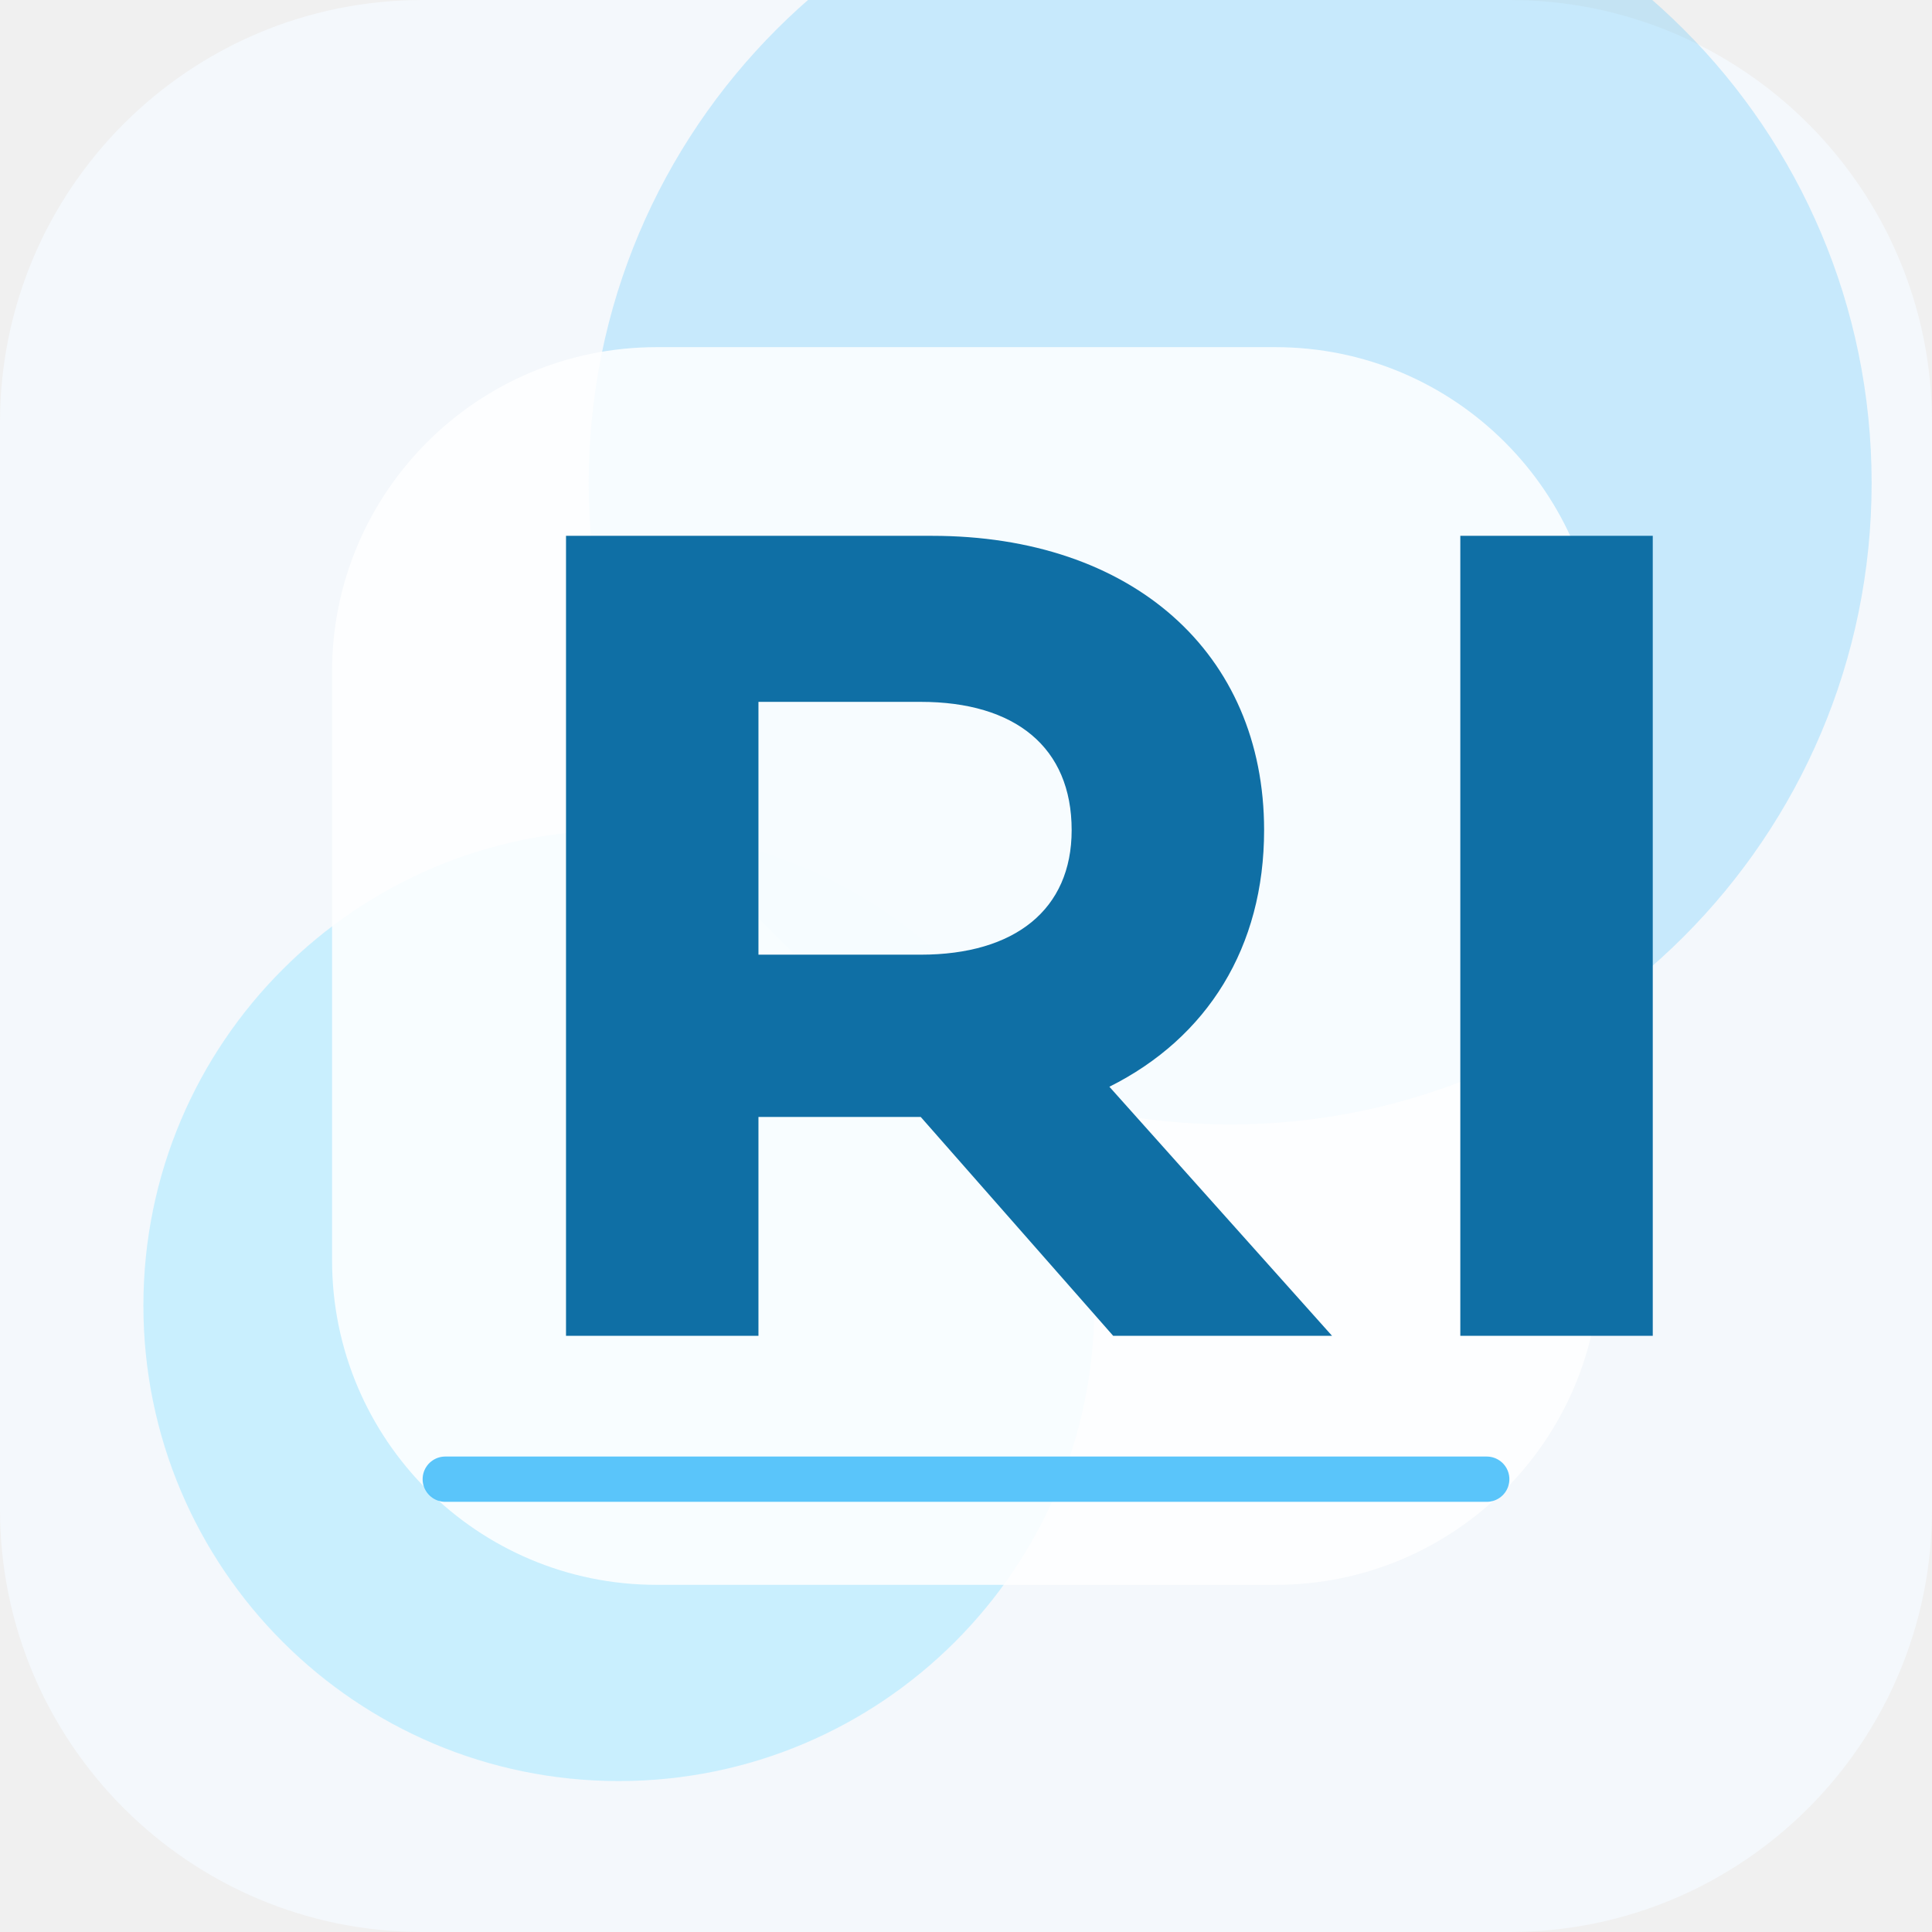
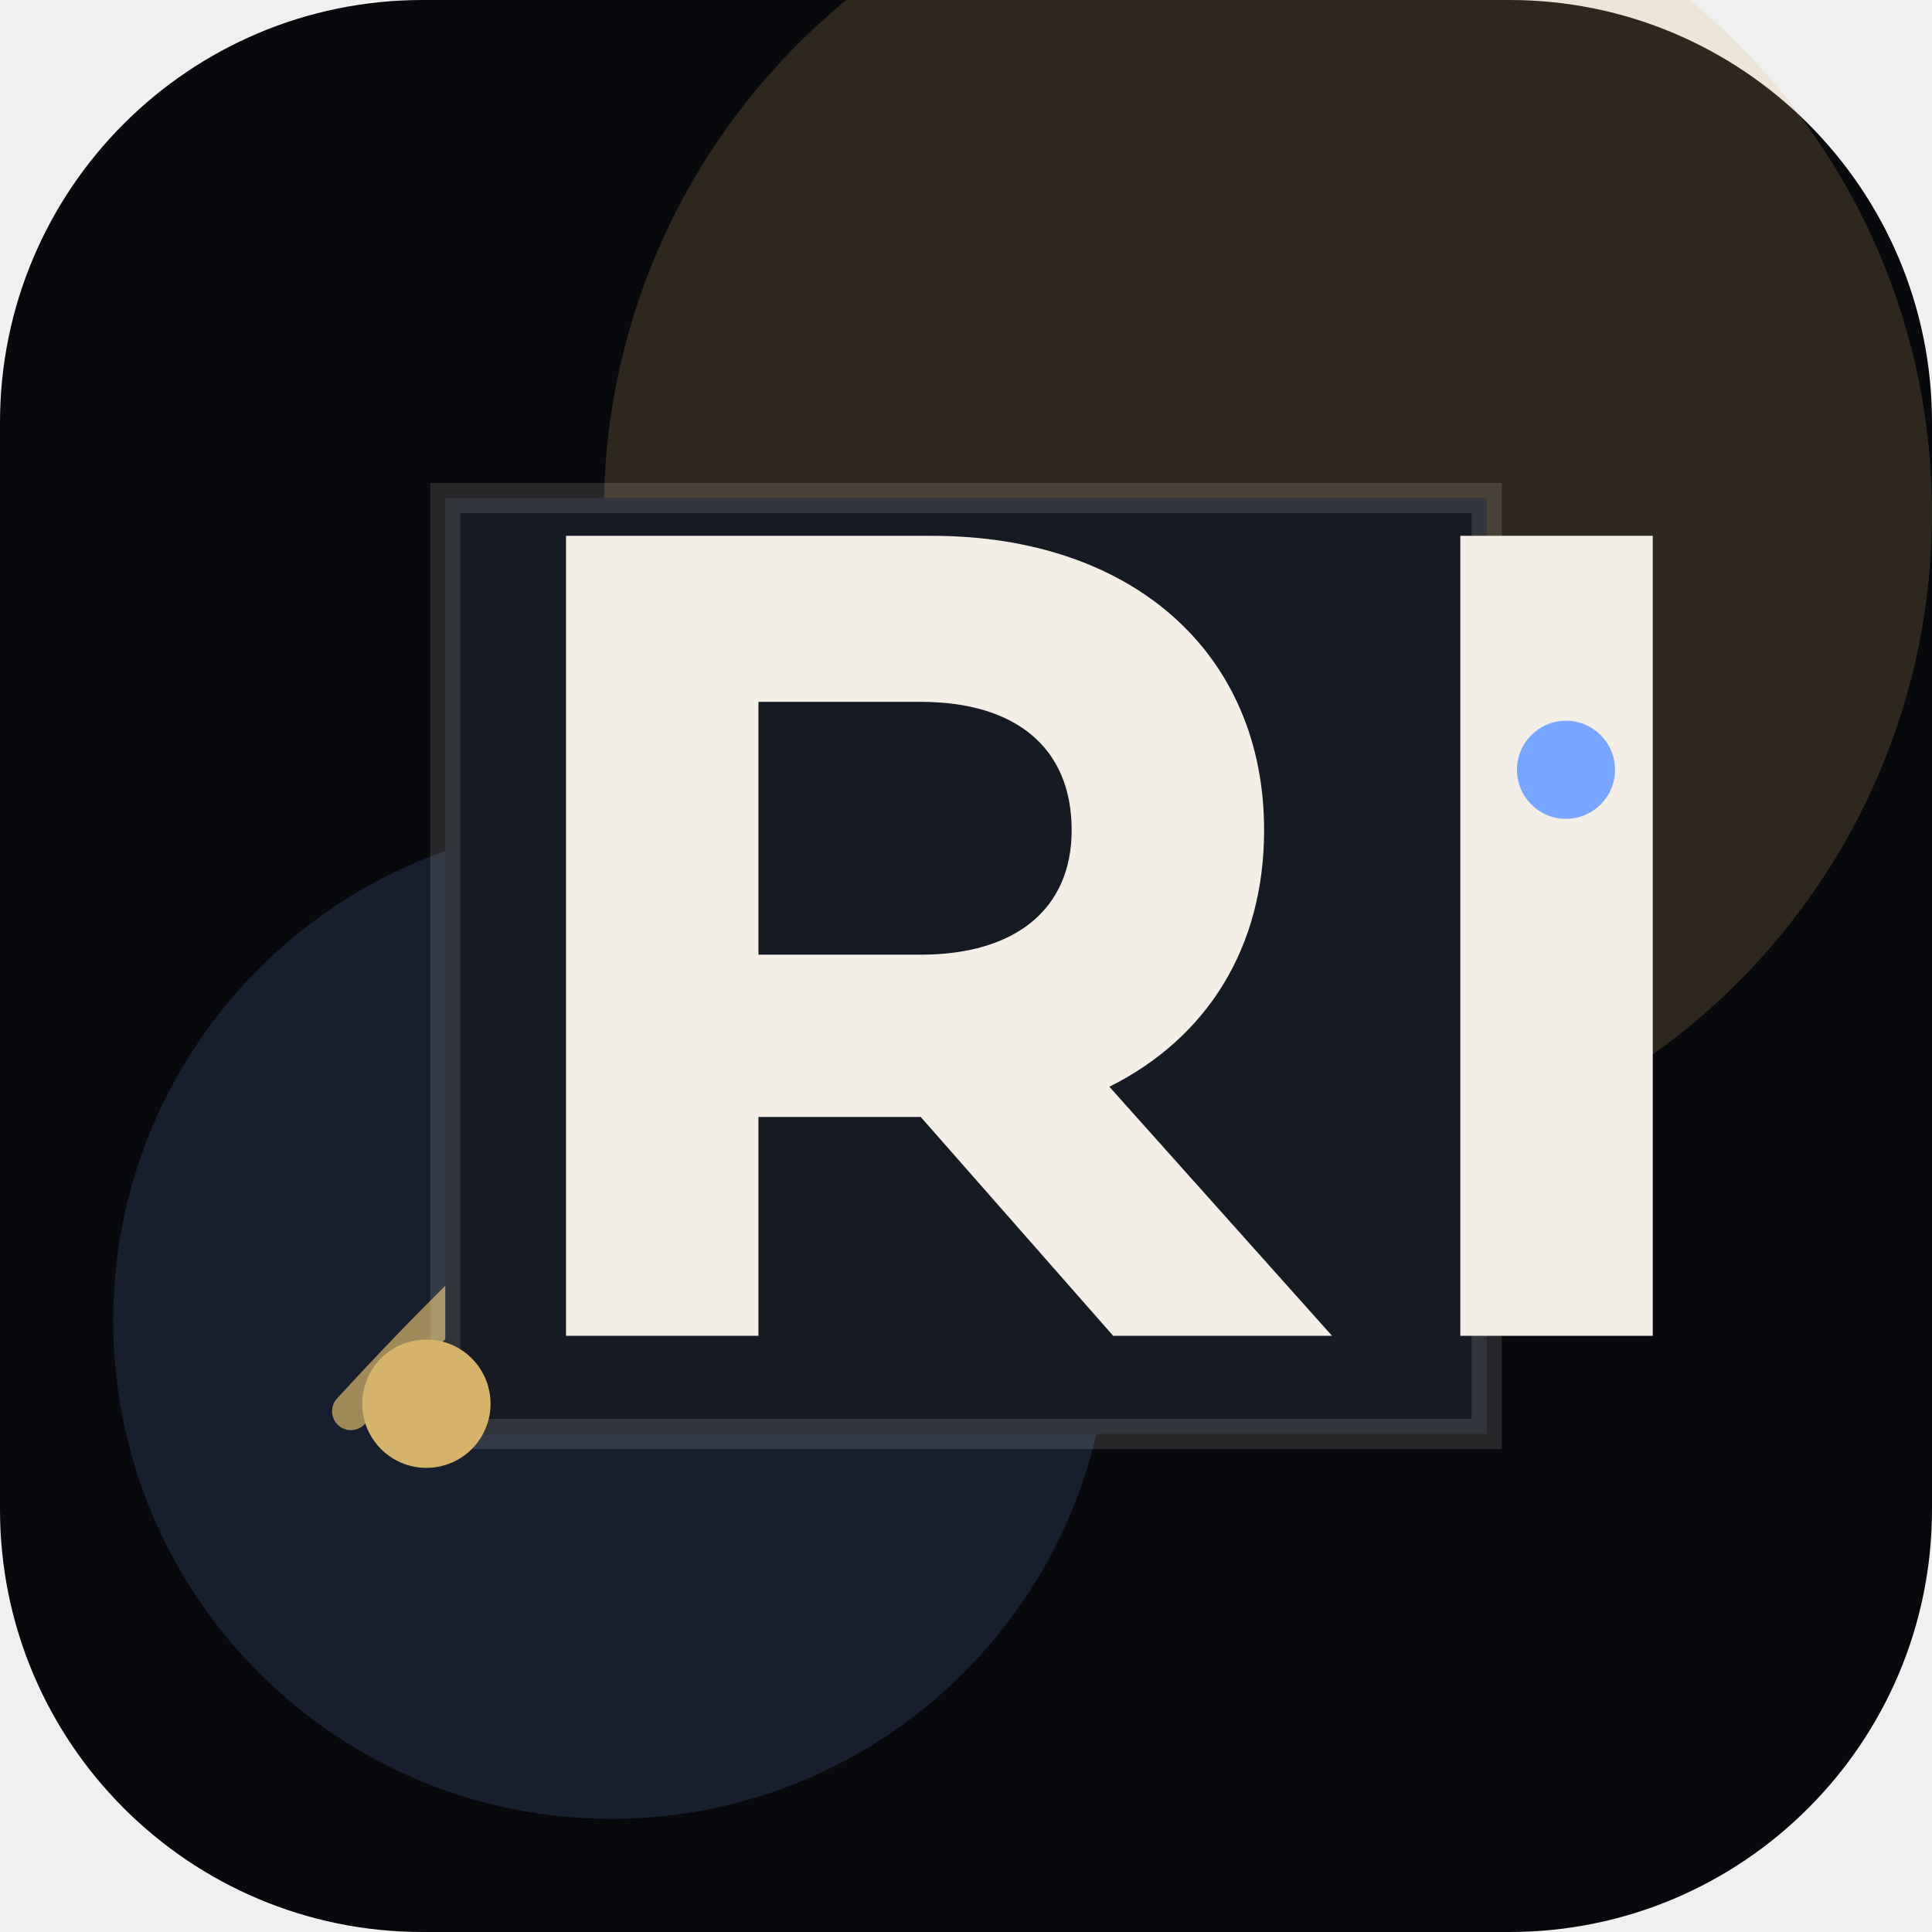
<svg xmlns="http://www.w3.org/2000/svg" viewBox="0 0 512 512">
-   <rect width="512" height="512" rx="112" fill="#F4F8FC" />
-   <circle cx="326" cy="128" r="170" fill="#52C2FA" opacity=".28" />
-   <circle cx="164" cy="346" r="126" fill="#B9ECFF" opacity=".72" />
-   <rect x="88" y="92" width="336" height="328" rx="86" fill="#FFFFFF" opacity=".86" />
-   <path d="M150 354V142h97c53 0 88 31 88 78 0 31-15 55-41 68l59 66h-58l-51-58h-43v58h-51Zm51-101h43c25 0 40-12 40-33 0-22-15-34-40-34h-43v67Zm186 101V142h51v212h-51Z" fill="#0F6FA5" />
-   <path d="M118 392h276" stroke="#52C2FA" stroke-width="12" stroke-linecap="round" opacity=".95" />
+   <rect width="512" height="512" rx="112" fill="#08090D" />
+   <circle cx="336" cy="136" r="176" fill="#D6B36A" opacity=".18" />
+   <circle cx="162" cy="350" r="132" fill="#78A6FF" opacity=".14" />
+   <path d="M93 374c88-96 165-143 326-169" stroke="#D6B36A" stroke-width="10" stroke-linecap="round" opacity=".72" />
+   <path d="M118 132h276v248H118z" fill="#161A23" stroke="#E8E2D6" stroke-opacity=".14" stroke-width="8" rx="62" />
+   <path d="M150 354V142h97c53 0 88 31 88 78 0 31-15 55-41 68l59 66h-58l-51-58h-43v58h-51Zm51-101h43c25 0 40-12 40-33 0-22-15-34-40-34h-43v67Zm186 101V142h51v212h-51Z" fill="#F3EFE7" />
+   <circle cx="113" cy="372" r="17" fill="#D6B36A" />
+   <circle cx="415" cy="204" r="13" fill="#78A6FF" />
</svg>
